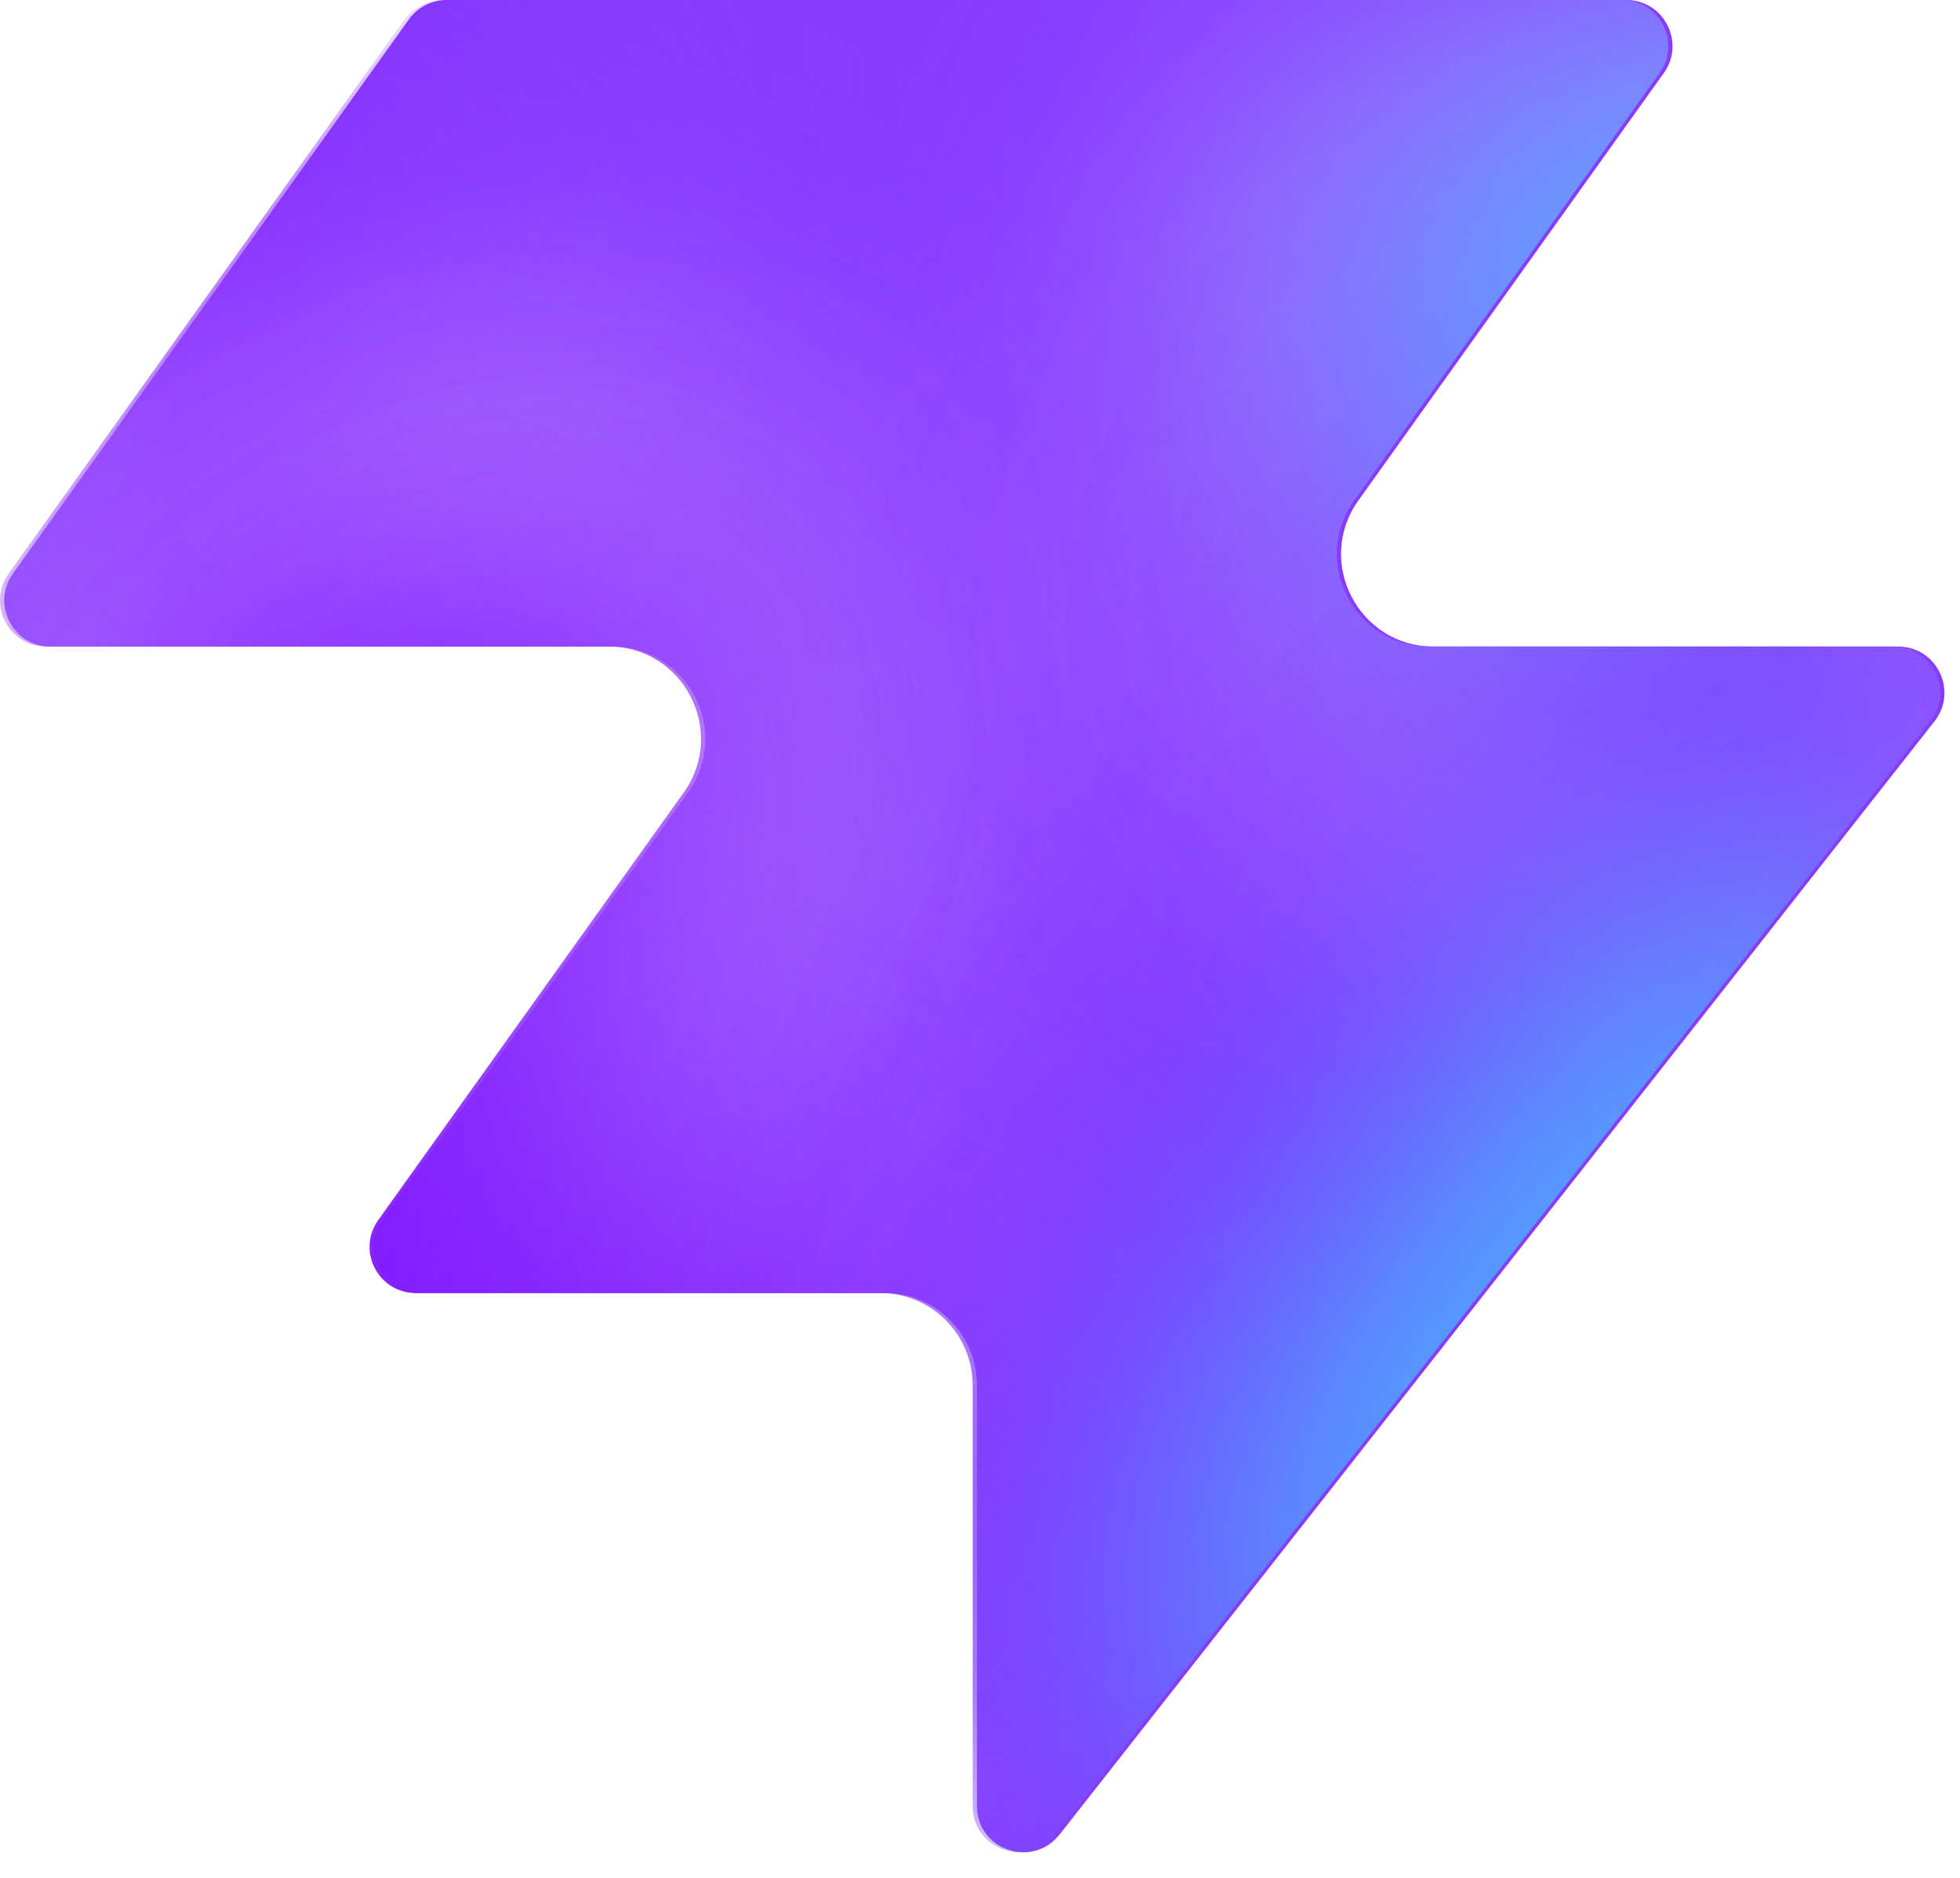
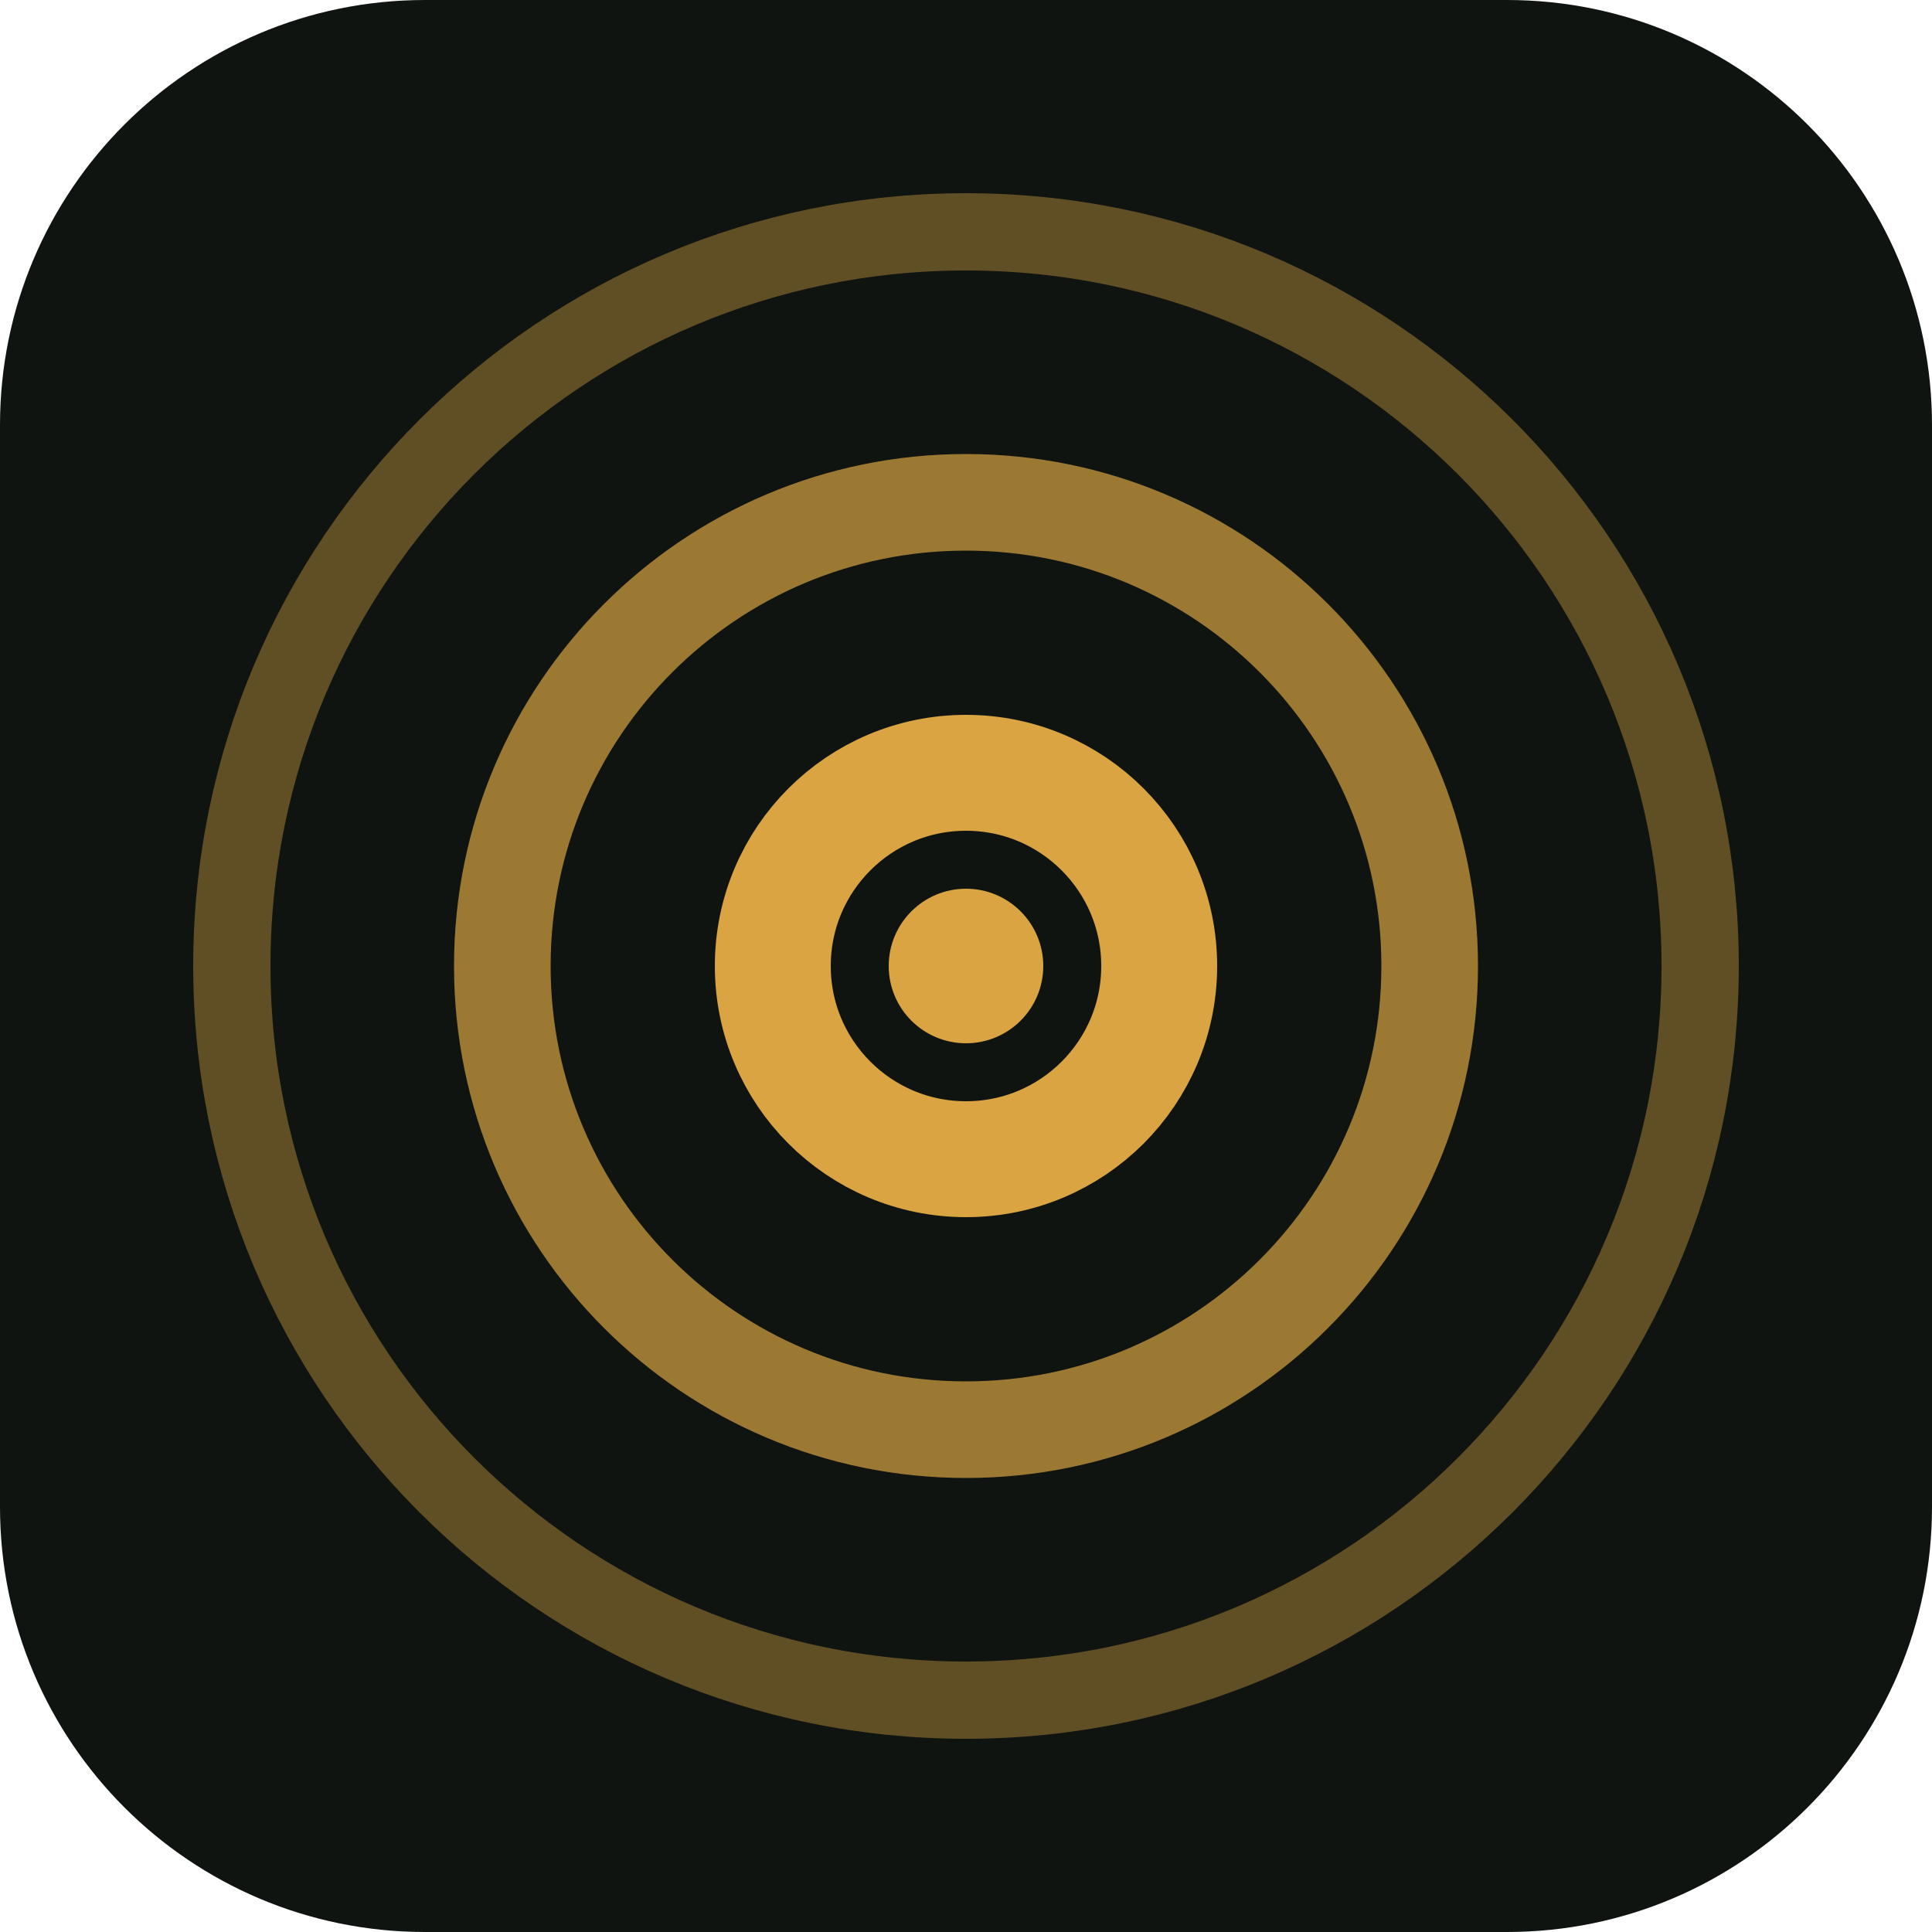
- <svg xmlns="http://www.w3.org/2000/svg" width="48" height="46" fill="none" viewBox="0 0 48 46">
-   <path fill="#863bff" d="M25.946 44.938c-.664.845-2.021.375-2.021-.698V33.937a2.26 2.26 0 0 0-2.262-2.262H10.287c-.92 0-1.456-1.04-.92-1.788l7.48-10.471c1.07-1.497 0-3.578-1.842-3.578H1.237c-.92 0-1.456-1.04-.92-1.788L10.013.474c.214-.297.556-.474.92-.474h28.894c.92 0 1.456 1.04.92 1.788l-7.48 10.471c-1.07 1.498 0 3.579 1.842 3.579h11.377c.943 0 1.473 1.088.89 1.83L25.947 44.94z" style="fill:#863bff;fill:color(display-p3 .525 .23 1);fill-opacity:1" />
-   <mask id="a" width="48" height="46" x="0" y="0" maskUnits="userSpaceOnUse" style="mask-type:alpha">
-     <path fill="#000" d="M25.842 44.938c-.664.844-2.021.375-2.021-.698V33.937a2.26 2.26 0 0 0-2.262-2.262H10.183c-.92 0-1.456-1.04-.92-1.788l7.48-10.471c1.07-1.498 0-3.579-1.842-3.579H1.133c-.92 0-1.456-1.04-.92-1.787L9.91.473c.214-.297.556-.474.92-.474h28.894c.92 0 1.456 1.04.92 1.788l-7.48 10.471c-1.07 1.498 0 3.578 1.842 3.578h11.377c.943 0 1.473 1.088.89 1.832L25.843 44.94z" style="fill:#000;fill-opacity:1" />
-   </mask>
-   <g mask="url(#a)">
-     <g filter="url(#b)">
-       <ellipse cx="5.508" cy="14.704" fill="#ede6ff" rx="5.508" ry="14.704" style="fill:#ede6ff;fill:color(display-p3 .927 .903 1);fill-opacity:1" transform="matrix(.00324 1 1 -.00324 -4.47 31.516)" />
-     </g>
-     <g filter="url(#c)">
-       <ellipse cx="10.399" cy="29.851" fill="#ede6ff" rx="10.399" ry="29.851" style="fill:#ede6ff;fill:color(display-p3 .927 .903 1);fill-opacity:1" transform="matrix(.00324 1 1 -.00324 -39.328 7.883)" />
-     </g>
-     <g filter="url(#d)">
-       <ellipse cx="5.508" cy="30.487" fill="#7e14ff" rx="5.508" ry="30.487" style="fill:#7e14ff;fill:color(display-p3 .492 .077 1);fill-opacity:1" transform="rotate(89.814 -25.913 -14.639)scale(1 -1)" />
-     </g>
-     <g filter="url(#e)">
-       <ellipse cx="5.508" cy="30.599" fill="#7e14ff" rx="5.508" ry="30.599" style="fill:#7e14ff;fill:color(display-p3 .492 .077 1);fill-opacity:1" transform="rotate(89.814 -32.644 -3.334)scale(1 -1)" />
-     </g>
-     <g filter="url(#f)">
-       <ellipse cx="5.508" cy="30.599" fill="#7e14ff" rx="5.508" ry="30.599" style="fill:#7e14ff;fill:color(display-p3 .492 .077 1);fill-opacity:1" transform="matrix(.00324 1 1 -.00324 -34.34 30.47)" />
-     </g>
-     <g filter="url(#g)">
-       <ellipse cx="14.072" cy="22.078" fill="#ede6ff" rx="14.072" ry="22.078" style="fill:#ede6ff;fill:color(display-p3 .927 .903 1);fill-opacity:1" transform="rotate(93.35 24.506 48.493)scale(-1 1)" />
-     </g>
-     <g filter="url(#h)">
-       <ellipse cx="3.47" cy="21.501" fill="#7e14ff" rx="3.47" ry="21.501" style="fill:#7e14ff;fill:color(display-p3 .492 .077 1);fill-opacity:1" transform="rotate(89.009 28.708 47.59)scale(-1 1)" />
-     </g>
-     <g filter="url(#i)">
-       <ellipse cx="3.47" cy="21.501" fill="#7e14ff" rx="3.47" ry="21.501" style="fill:#7e14ff;fill:color(display-p3 .492 .077 1);fill-opacity:1" transform="rotate(89.009 28.708 47.59)scale(-1 1)" />
-     </g>
-     <g filter="url(#j)">
-       <ellipse cx=".387" cy="8.972" fill="#7e14ff" rx="4.407" ry="29.108" style="fill:#7e14ff;fill:color(display-p3 .492 .077 1);fill-opacity:1" transform="rotate(39.51 .387 8.972)" />
-     </g>
-     <g filter="url(#k)">
-       <ellipse cx="47.523" cy="-6.092" fill="#7e14ff" rx="4.407" ry="29.108" style="fill:#7e14ff;fill:color(display-p3 .492 .077 1);fill-opacity:1" transform="rotate(37.892 47.523 -6.092)" />
-     </g>
-     <g filter="url(#l)">
-       <ellipse cx="41.412" cy="6.333" fill="#47bfff" rx="5.971" ry="9.665" style="fill:#47bfff;fill:color(display-p3 .28 .748 1);fill-opacity:1" transform="rotate(37.892 41.412 6.333)" />
-     </g>
-     <g filter="url(#m)">
-       <ellipse cx="-1.879" cy="38.332" fill="#7e14ff" rx="4.407" ry="29.108" style="fill:#7e14ff;fill:color(display-p3 .492 .077 1);fill-opacity:1" transform="rotate(37.892 -1.88 38.332)" />
-     </g>
-     <g filter="url(#n)">
-       <ellipse cx="-1.879" cy="38.332" fill="#7e14ff" rx="4.407" ry="29.108" style="fill:#7e14ff;fill:color(display-p3 .492 .077 1);fill-opacity:1" transform="rotate(37.892 -1.88 38.332)" />
-     </g>
-     <g filter="url(#o)">
-       <ellipse cx="35.651" cy="29.907" fill="#7e14ff" rx="4.407" ry="29.108" style="fill:#7e14ff;fill:color(display-p3 .492 .077 1);fill-opacity:1" transform="rotate(37.892 35.651 29.907)" />
-     </g>
-     <g filter="url(#p)">
-       <ellipse cx="38.418" cy="32.4" fill="#47bfff" rx="5.971" ry="15.297" style="fill:#47bfff;fill:color(display-p3 .28 .748 1);fill-opacity:1" transform="rotate(37.892 38.418 32.4)" />
-     </g>
-   </g>
-   <defs>
-     <filter id="b" width="60.045" height="41.654" x="-19.77" y="16.149" color-interpolation-filters="sRGB" filterUnits="userSpaceOnUse">
-       <feFlood flood-opacity="0" result="BackgroundImageFix" />
-       <feBlend in="SourceGraphic" in2="BackgroundImageFix" result="shape" />
-       <feGaussianBlur result="effect1_foregroundBlur_2002_17158" stdDeviation="7.659" />
-     </filter>
-     <filter id="c" width="90.34" height="51.437" x="-54.613" y="-7.533" color-interpolation-filters="sRGB" filterUnits="userSpaceOnUse">
-       <feFlood flood-opacity="0" result="BackgroundImageFix" />
-       <feBlend in="SourceGraphic" in2="BackgroundImageFix" result="shape" />
-       <feGaussianBlur result="effect1_foregroundBlur_2002_17158" stdDeviation="7.659" />
-     </filter>
-     <filter id="d" width="79.355" height="29.4" x="-49.64" y="2.03" color-interpolation-filters="sRGB" filterUnits="userSpaceOnUse">
-       <feFlood flood-opacity="0" result="BackgroundImageFix" />
-       <feBlend in="SourceGraphic" in2="BackgroundImageFix" result="shape" />
-       <feGaussianBlur result="effect1_foregroundBlur_2002_17158" stdDeviation="4.596" />
-     </filter>
-     <filter id="e" width="79.579" height="29.4" x="-45.045" y="20.029" color-interpolation-filters="sRGB" filterUnits="userSpaceOnUse">
-       <feFlood flood-opacity="0" result="BackgroundImageFix" />
-       <feBlend in="SourceGraphic" in2="BackgroundImageFix" result="shape" />
-       <feGaussianBlur result="effect1_foregroundBlur_2002_17158" stdDeviation="4.596" />
-     </filter>
-     <filter id="f" width="79.579" height="29.4" x="-43.513" y="21.178" color-interpolation-filters="sRGB" filterUnits="userSpaceOnUse">
-       <feFlood flood-opacity="0" result="BackgroundImageFix" />
-       <feBlend in="SourceGraphic" in2="BackgroundImageFix" result="shape" />
-       <feGaussianBlur result="effect1_foregroundBlur_2002_17158" stdDeviation="4.596" />
-     </filter>
-     <filter id="g" width="74.749" height="58.852" x="15.756" y="-17.901" color-interpolation-filters="sRGB" filterUnits="userSpaceOnUse">
-       <feFlood flood-opacity="0" result="BackgroundImageFix" />
-       <feBlend in="SourceGraphic" in2="BackgroundImageFix" result="shape" />
-       <feGaussianBlur result="effect1_foregroundBlur_2002_17158" stdDeviation="7.659" />
-     </filter>
-     <filter id="h" width="61.377" height="25.362" x="23.548" y="2.284" color-interpolation-filters="sRGB" filterUnits="userSpaceOnUse">
-       <feFlood flood-opacity="0" result="BackgroundImageFix" />
-       <feBlend in="SourceGraphic" in2="BackgroundImageFix" result="shape" />
-       <feGaussianBlur result="effect1_foregroundBlur_2002_17158" stdDeviation="4.596" />
-     </filter>
-     <filter id="i" width="61.377" height="25.362" x="23.548" y="2.284" color-interpolation-filters="sRGB" filterUnits="userSpaceOnUse">
-       <feFlood flood-opacity="0" result="BackgroundImageFix" />
-       <feBlend in="SourceGraphic" in2="BackgroundImageFix" result="shape" />
-       <feGaussianBlur result="effect1_foregroundBlur_2002_17158" stdDeviation="4.596" />
-     </filter>
-     <filter id="j" width="56.045" height="63.649" x="-27.636" y="-22.853" color-interpolation-filters="sRGB" filterUnits="userSpaceOnUse">
-       <feFlood flood-opacity="0" result="BackgroundImageFix" />
-       <feBlend in="SourceGraphic" in2="BackgroundImageFix" result="shape" />
-       <feGaussianBlur result="effect1_foregroundBlur_2002_17158" stdDeviation="4.596" />
-     </filter>
-     <filter id="k" width="54.814" height="64.646" x="20.116" y="-38.415" color-interpolation-filters="sRGB" filterUnits="userSpaceOnUse">
-       <feFlood flood-opacity="0" result="BackgroundImageFix" />
-       <feBlend in="SourceGraphic" in2="BackgroundImageFix" result="shape" />
-       <feGaussianBlur result="effect1_foregroundBlur_2002_17158" stdDeviation="4.596" />
-     </filter>
-     <filter id="l" width="33.541" height="35.313" x="24.641" y="-11.323" color-interpolation-filters="sRGB" filterUnits="userSpaceOnUse">
-       <feFlood flood-opacity="0" result="BackgroundImageFix" />
-       <feBlend in="SourceGraphic" in2="BackgroundImageFix" result="shape" />
-       <feGaussianBlur result="effect1_foregroundBlur_2002_17158" stdDeviation="4.596" />
-     </filter>
-     <filter id="m" width="54.814" height="64.646" x="-29.286" y="6.009" color-interpolation-filters="sRGB" filterUnits="userSpaceOnUse">
-       <feFlood flood-opacity="0" result="BackgroundImageFix" />
-       <feBlend in="SourceGraphic" in2="BackgroundImageFix" result="shape" />
-       <feGaussianBlur result="effect1_foregroundBlur_2002_17158" stdDeviation="4.596" />
-     </filter>
-     <filter id="n" width="54.814" height="64.646" x="-29.286" y="6.009" color-interpolation-filters="sRGB" filterUnits="userSpaceOnUse">
-       <feFlood flood-opacity="0" result="BackgroundImageFix" />
-       <feBlend in="SourceGraphic" in2="BackgroundImageFix" result="shape" />
-       <feGaussianBlur result="effect1_foregroundBlur_2002_17158" stdDeviation="4.596" />
-     </filter>
-     <filter id="o" width="54.814" height="64.646" x="8.244" y="-2.416" color-interpolation-filters="sRGB" filterUnits="userSpaceOnUse">
-       <feFlood flood-opacity="0" result="BackgroundImageFix" />
-       <feBlend in="SourceGraphic" in2="BackgroundImageFix" result="shape" />
-       <feGaussianBlur result="effect1_foregroundBlur_2002_17158" stdDeviation="4.596" />
-     </filter>
-     <filter id="p" width="39.409" height="43.623" x="18.713" y="10.588" color-interpolation-filters="sRGB" filterUnits="userSpaceOnUse">
-       <feFlood flood-opacity="0" result="BackgroundImageFix" />
-       <feBlend in="SourceGraphic" in2="BackgroundImageFix" result="shape" />
-       <feGaussianBlur result="effect1_foregroundBlur_2002_17158" stdDeviation="4.596" />
-     </filter>
-   </defs>
+ <svg xmlns="http://www.w3.org/2000/svg" viewBox="0 0 100 100">
+   <rect width="100" height="100" rx="22" fill="#0f1410" />
+   <circle cx="50" cy="50" r="10" fill="none" stroke="#d9a441" stroke-width="6" />
+   <circle cx="50" cy="50" r="24" fill="none" stroke="#d9a441" stroke-width="5" opacity="0.7" />
+   <circle cx="50" cy="50" r="38" fill="none" stroke="#d9a441" stroke-width="4" opacity="0.4" />
+   <circle cx="50" cy="50" r="4" fill="#d9a441" />
</svg>
